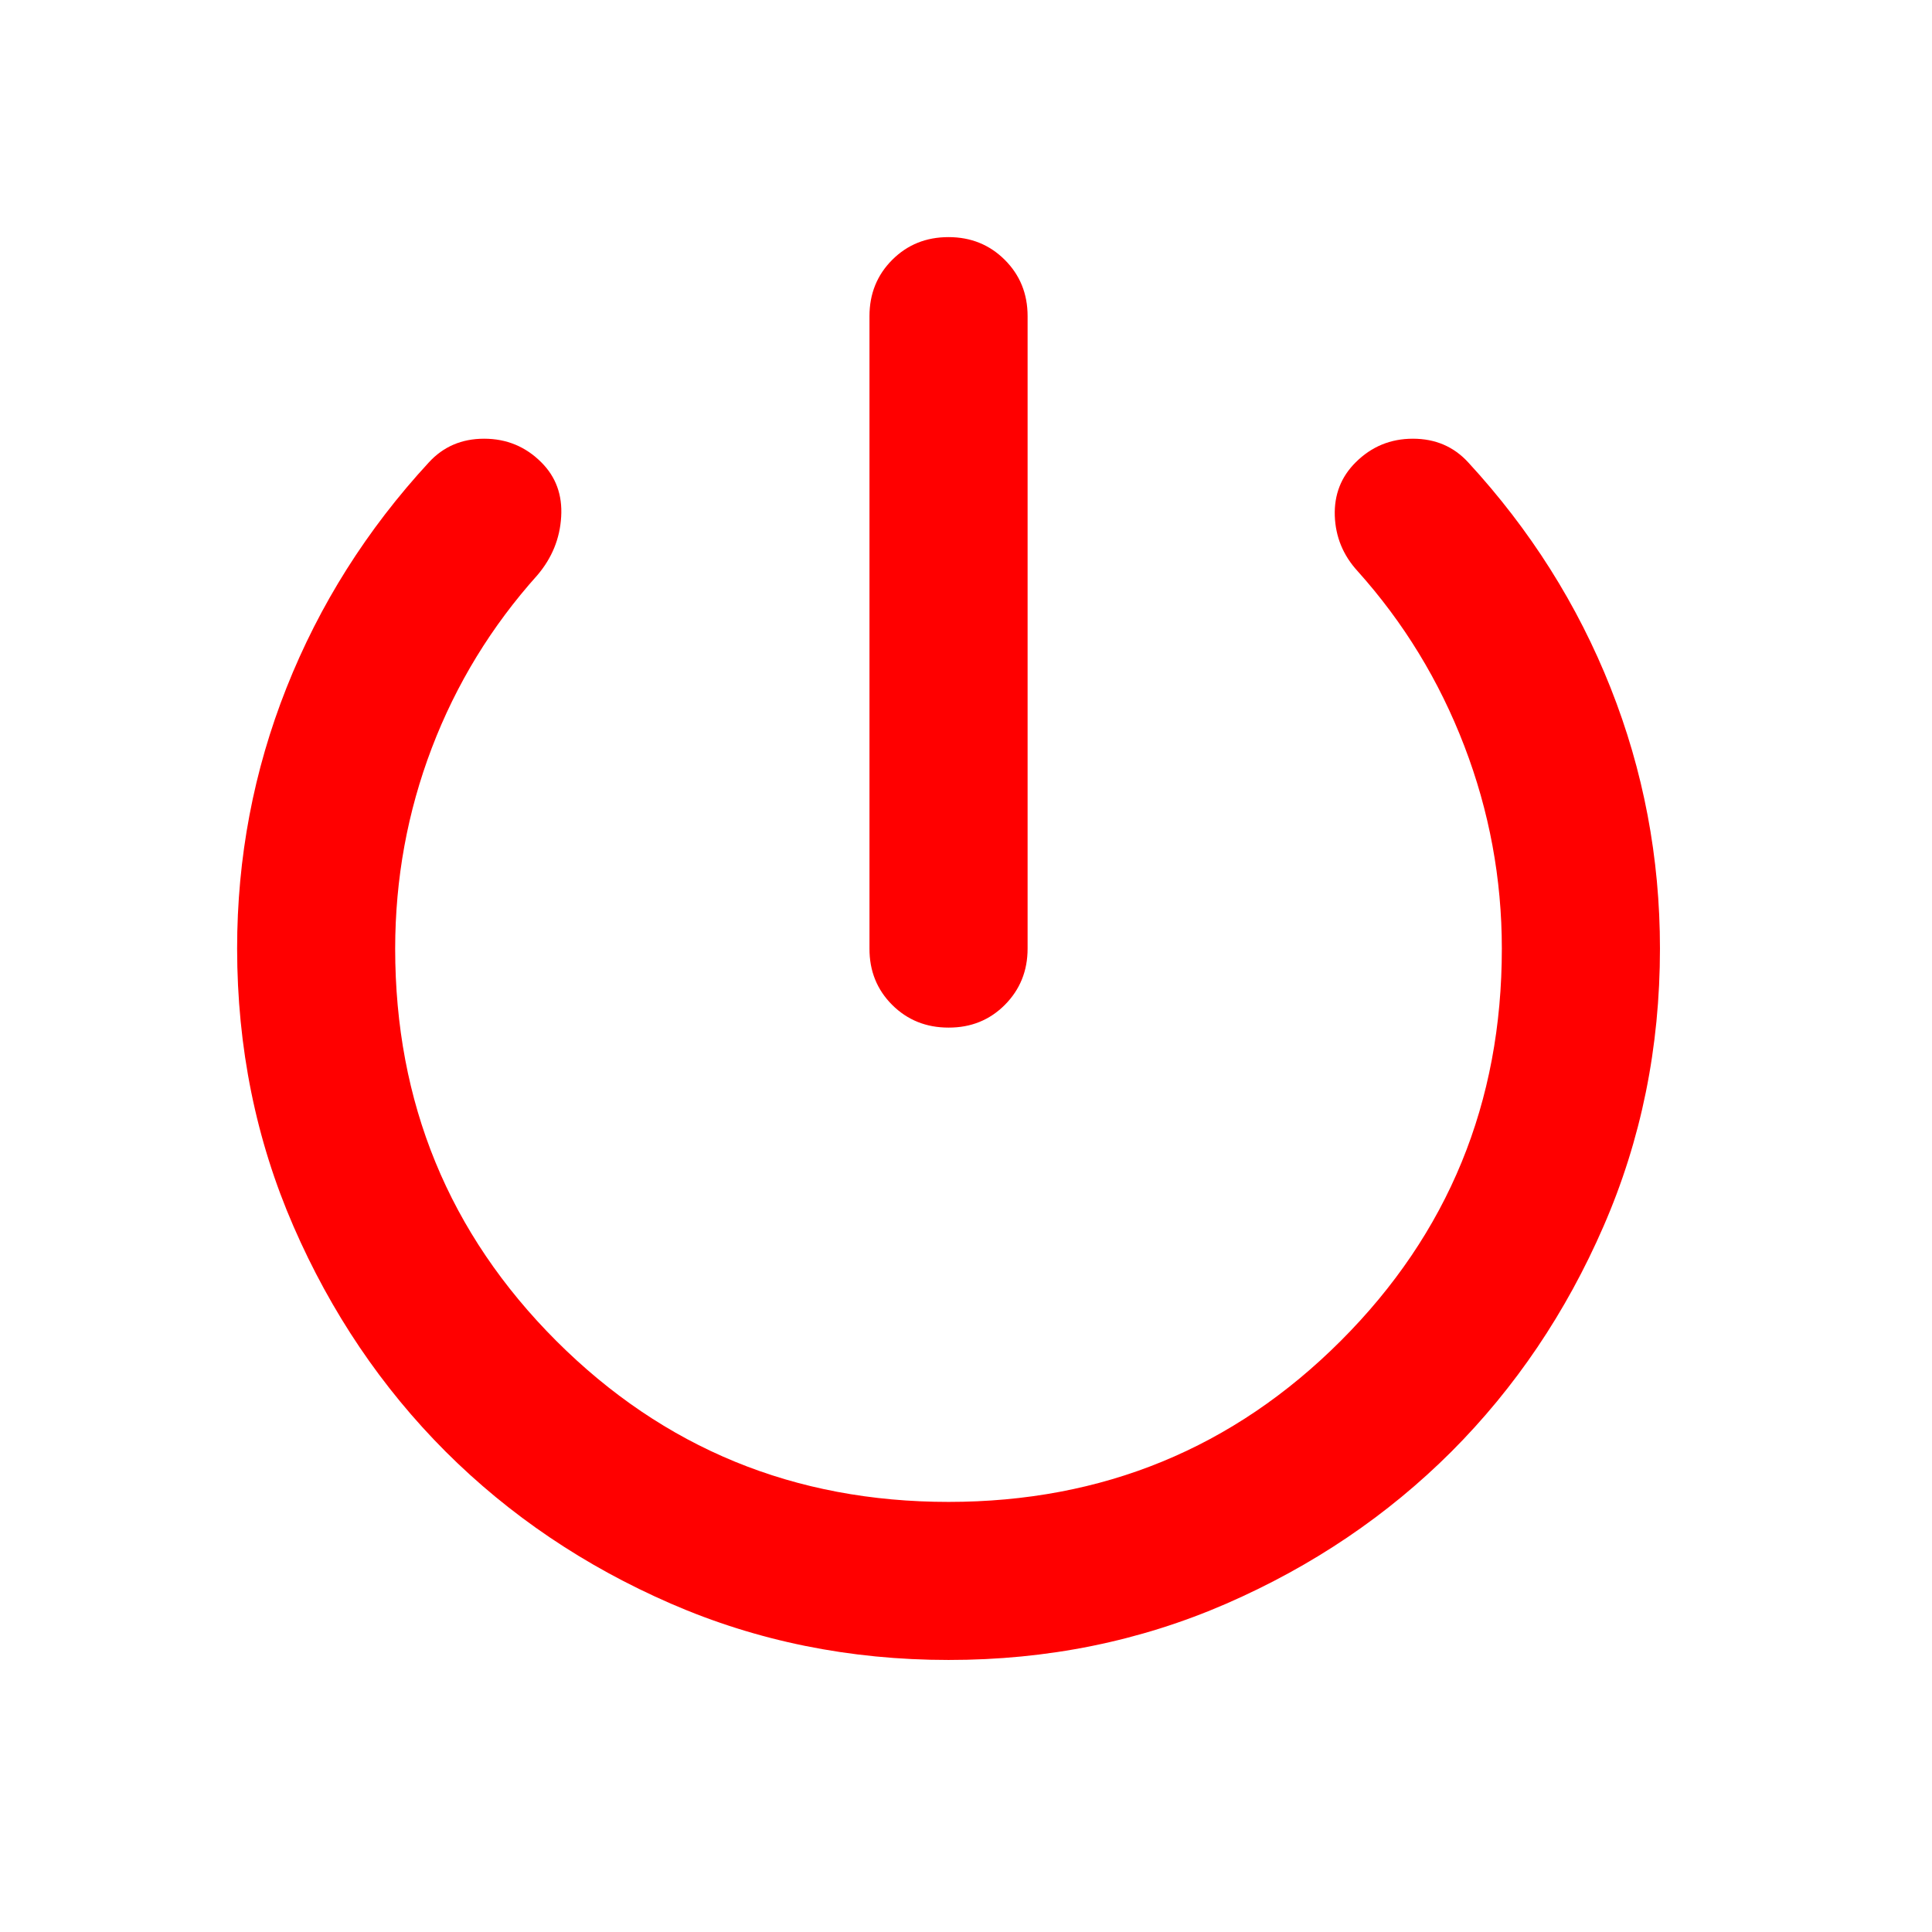
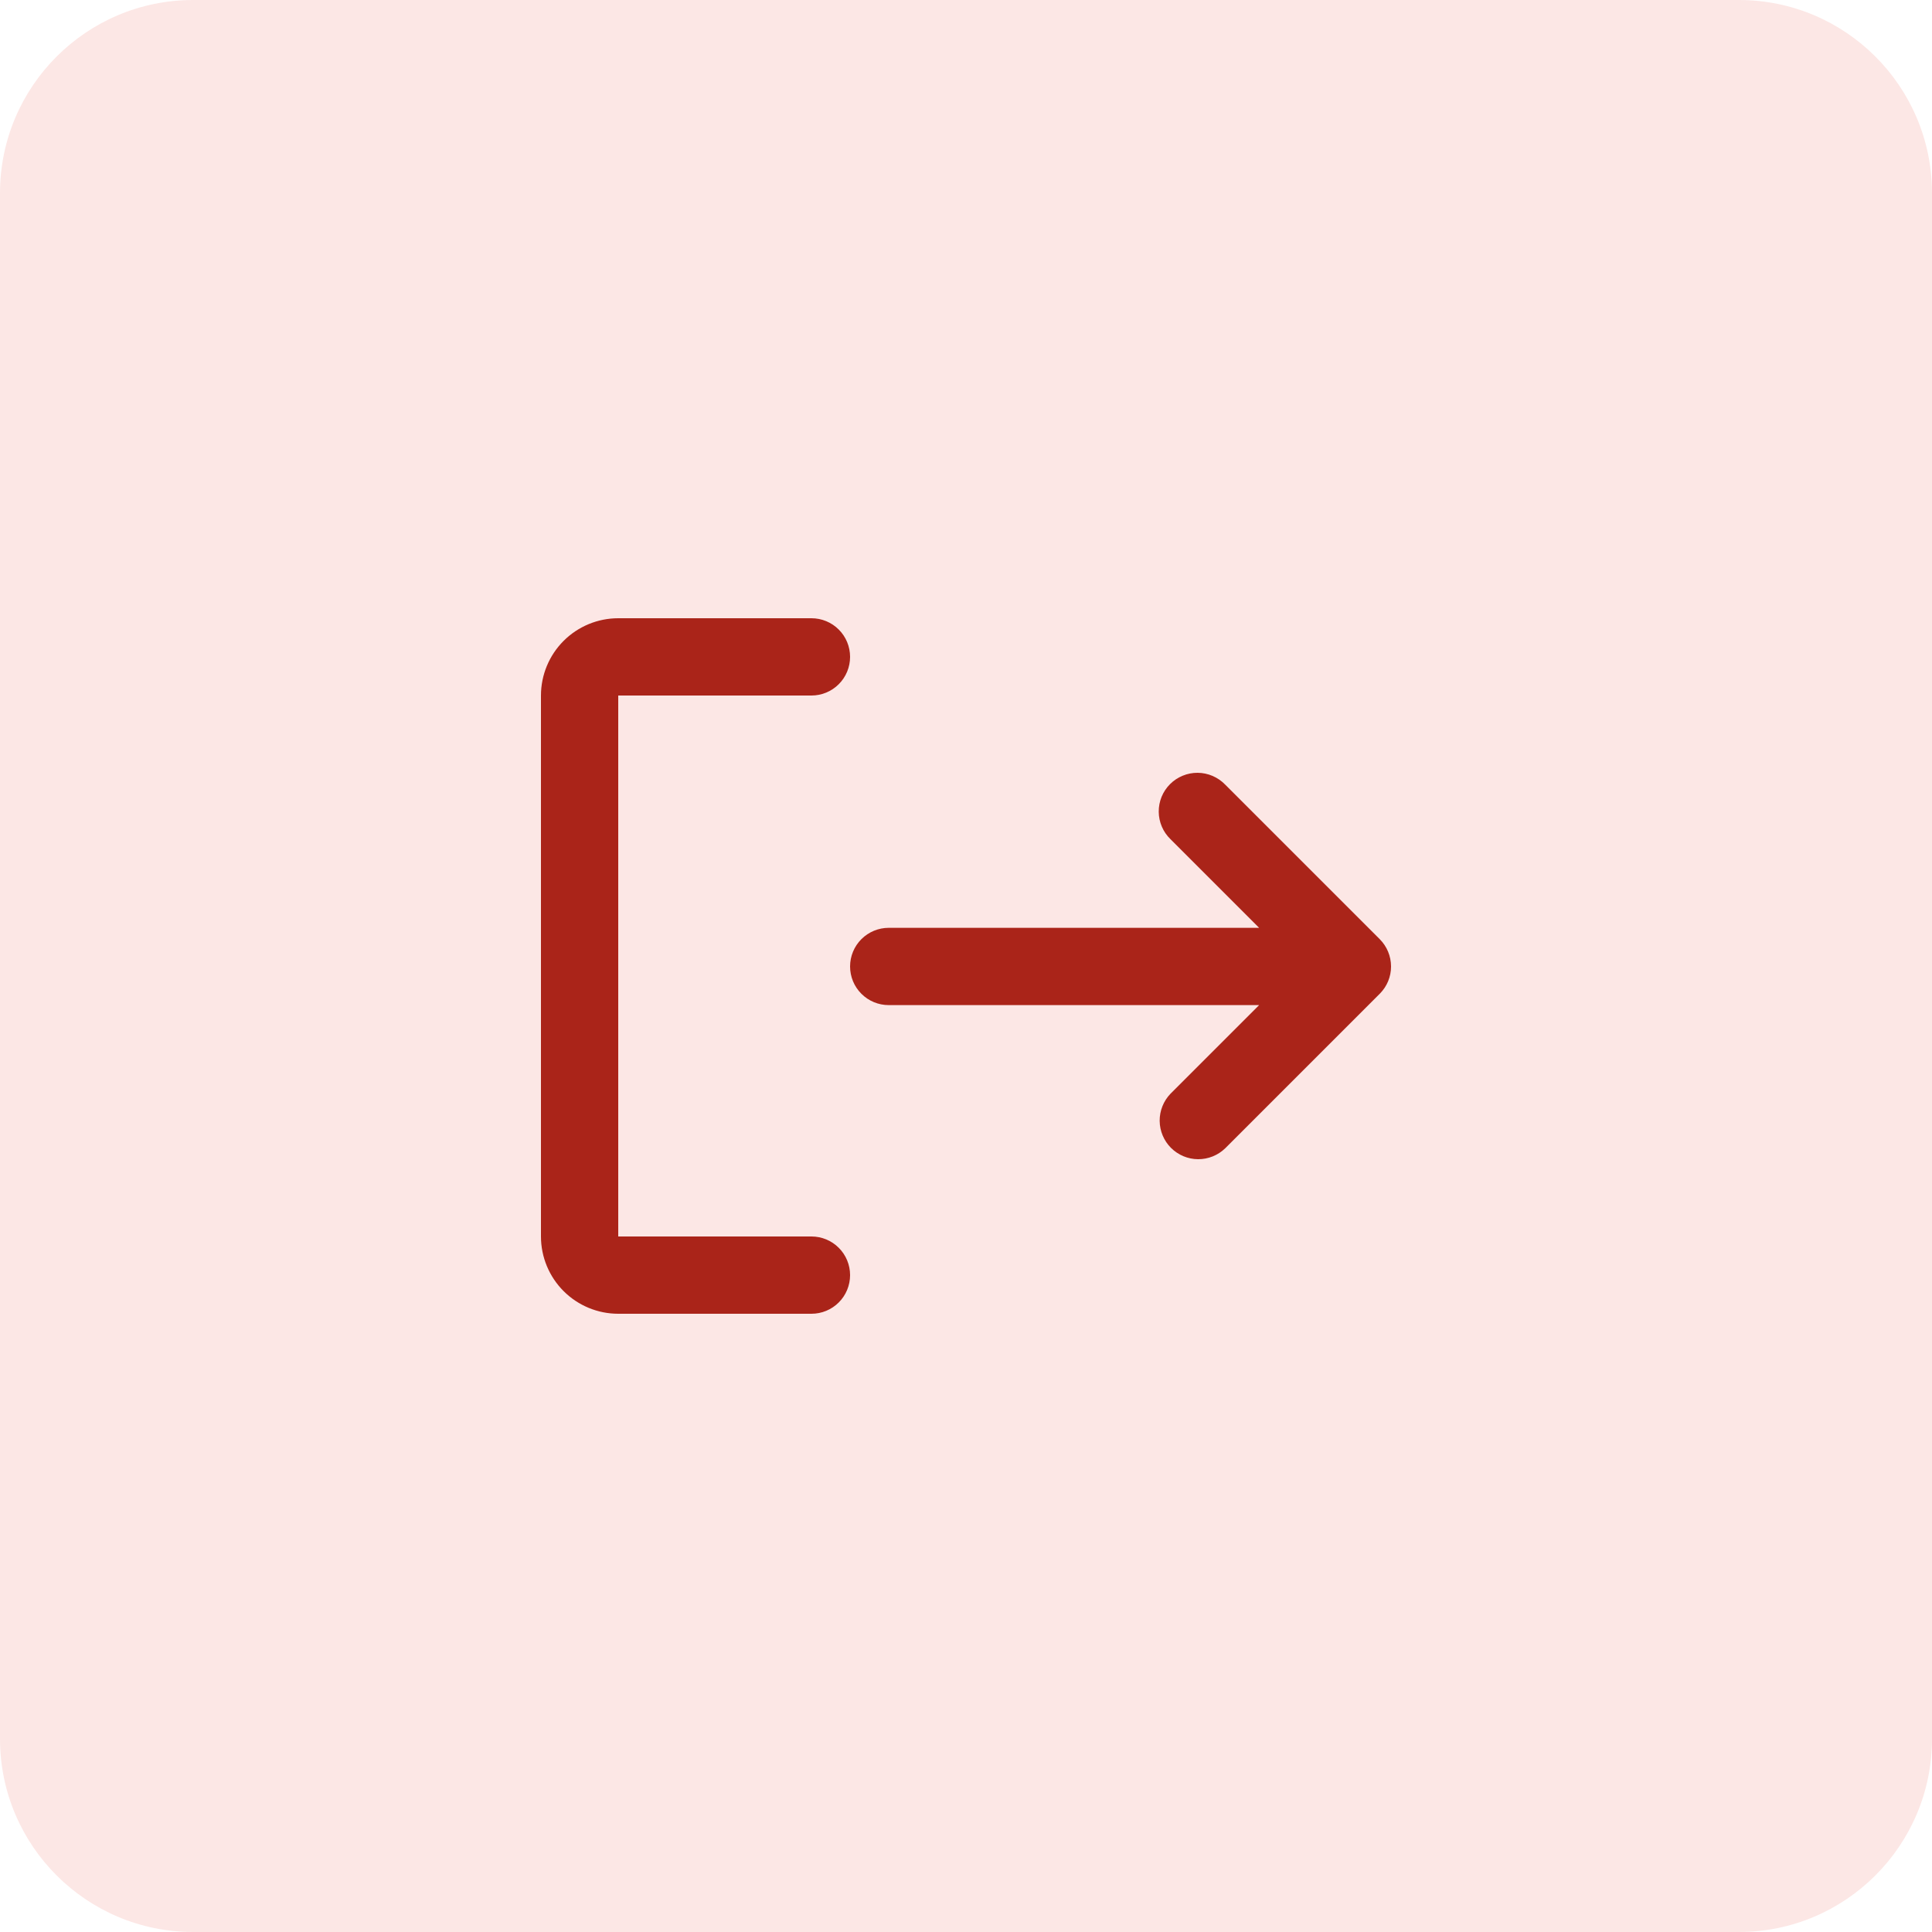
- <svg xmlns="http://www.w3.org/2000/svg" width="26" height="26" viewBox="0 0 26 26" fill="none">
-   <path d="M12.765 13.829C12.463 13.829 12.211 13.727 12.006 13.523C11.802 13.319 11.7 13.066 11.701 12.765V4.255C11.701 3.954 11.803 3.701 12.007 3.497C12.212 3.292 12.464 3.191 12.765 3.191C13.066 3.191 13.319 3.294 13.523 3.498C13.727 3.702 13.829 3.954 13.829 4.255V12.765C13.829 13.067 13.726 13.319 13.522 13.524C13.318 13.728 13.066 13.83 12.765 13.829ZM12.765 22.339C11.435 22.339 10.189 22.086 9.028 21.581C7.866 21.075 6.856 20.393 5.996 19.534C5.137 18.674 4.454 17.663 3.949 16.502C3.444 15.341 3.192 14.096 3.191 12.765C3.191 11.542 3.413 10.372 3.856 9.255C4.299 8.138 4.937 7.127 5.771 6.223C5.966 6.01 6.214 5.904 6.515 5.904C6.817 5.904 7.074 6.01 7.286 6.223C7.481 6.418 7.57 6.662 7.552 6.955C7.535 7.248 7.428 7.509 7.233 7.739C6.613 8.43 6.139 9.206 5.811 10.066C5.483 10.927 5.319 11.826 5.318 12.765C5.318 14.84 6.041 16.599 7.486 18.045C8.932 19.49 10.691 20.212 12.765 20.212C14.839 20.212 16.599 19.489 18.044 18.044C19.49 16.598 20.212 14.839 20.211 12.765C20.211 11.826 20.043 10.917 19.706 10.039C19.369 9.161 18.89 8.377 18.27 7.686C18.075 7.473 17.973 7.225 17.963 6.941C17.954 6.658 18.047 6.418 18.243 6.223C18.456 6.01 18.713 5.904 19.014 5.904C19.316 5.904 19.564 6.01 19.759 6.223C20.592 7.127 21.231 8.138 21.674 9.255C22.117 10.372 22.339 11.542 22.339 12.765C22.339 14.095 22.086 15.341 21.58 16.502C21.075 17.664 20.392 18.674 19.534 19.534C18.673 20.394 17.663 21.076 16.502 21.582C15.341 22.087 14.095 22.34 12.765 22.339Z" fill="#FF0000" />
+ <svg xmlns="http://www.w3.org/2000/svg" width="50" height="50" viewBox="0 0 50 50" fill="none">
+   <rect width="50" height="50" rx="5" fill="#FCE7E5" />
+   <path fill-rule="evenodd" clip-rule="evenodd" d="M22 33C22 32.735 21.895 32.48 21.707 32.293C21.52 32.105 21.265 32 21 32H16V18H21C21.265 18 21.52 17.895 21.707 17.707C21.895 17.52 22 17.265 22 17C22 16.735 21.895 16.48 21.707 16.293C21.52 16.105 21.265 16 21 16H16C15.47 16 14.961 16.211 14.586 16.586C14.211 16.961 14 17.47 14 18V32C14 32.53 14.211 33.039 14.586 33.414C14.961 33.789 15.47 34 16 34H21C21.265 34 21.52 33.895 21.707 33.707C21.895 33.52 22 33.265 22 33Z" fill="#AA2419" />
+   <path d="M35.714 25.712C35.897 25.526 36 25.276 36 25.015V25.009C35.999 24.745 35.894 24.492 35.707 24.305L31.707 20.305C31.615 20.21 31.504 20.134 31.382 20.081C31.26 20.029 31.129 20.001 30.996 20C30.864 19.999 30.732 20.024 30.609 20.075C30.486 20.125 30.375 20.199 30.281 20.293C30.187 20.387 30.113 20.498 30.062 20.621C30.012 20.744 29.987 20.876 29.988 21.009C29.989 21.142 30.017 21.273 30.069 21.395C30.121 21.517 30.198 21.627 30.293 21.719L32.586 24.012H23C22.735 24.012 22.48 24.118 22.293 24.305C22.105 24.493 22 24.747 22 25.012C22 25.277 22.105 25.532 22.293 25.719C22.48 25.907 22.735 26.012 23 26.012H32.586L30.293 28.305C30.111 28.494 30.01 28.747 30.012 29.009C30.015 29.271 30.12 29.522 30.305 29.707C30.491 29.892 30.741 29.998 31.004 30C31.266 30.002 31.518 29.901 31.707 29.719L35.707 25.719L35.714 25.712Z" fill="#AA2419" />
</svg>
